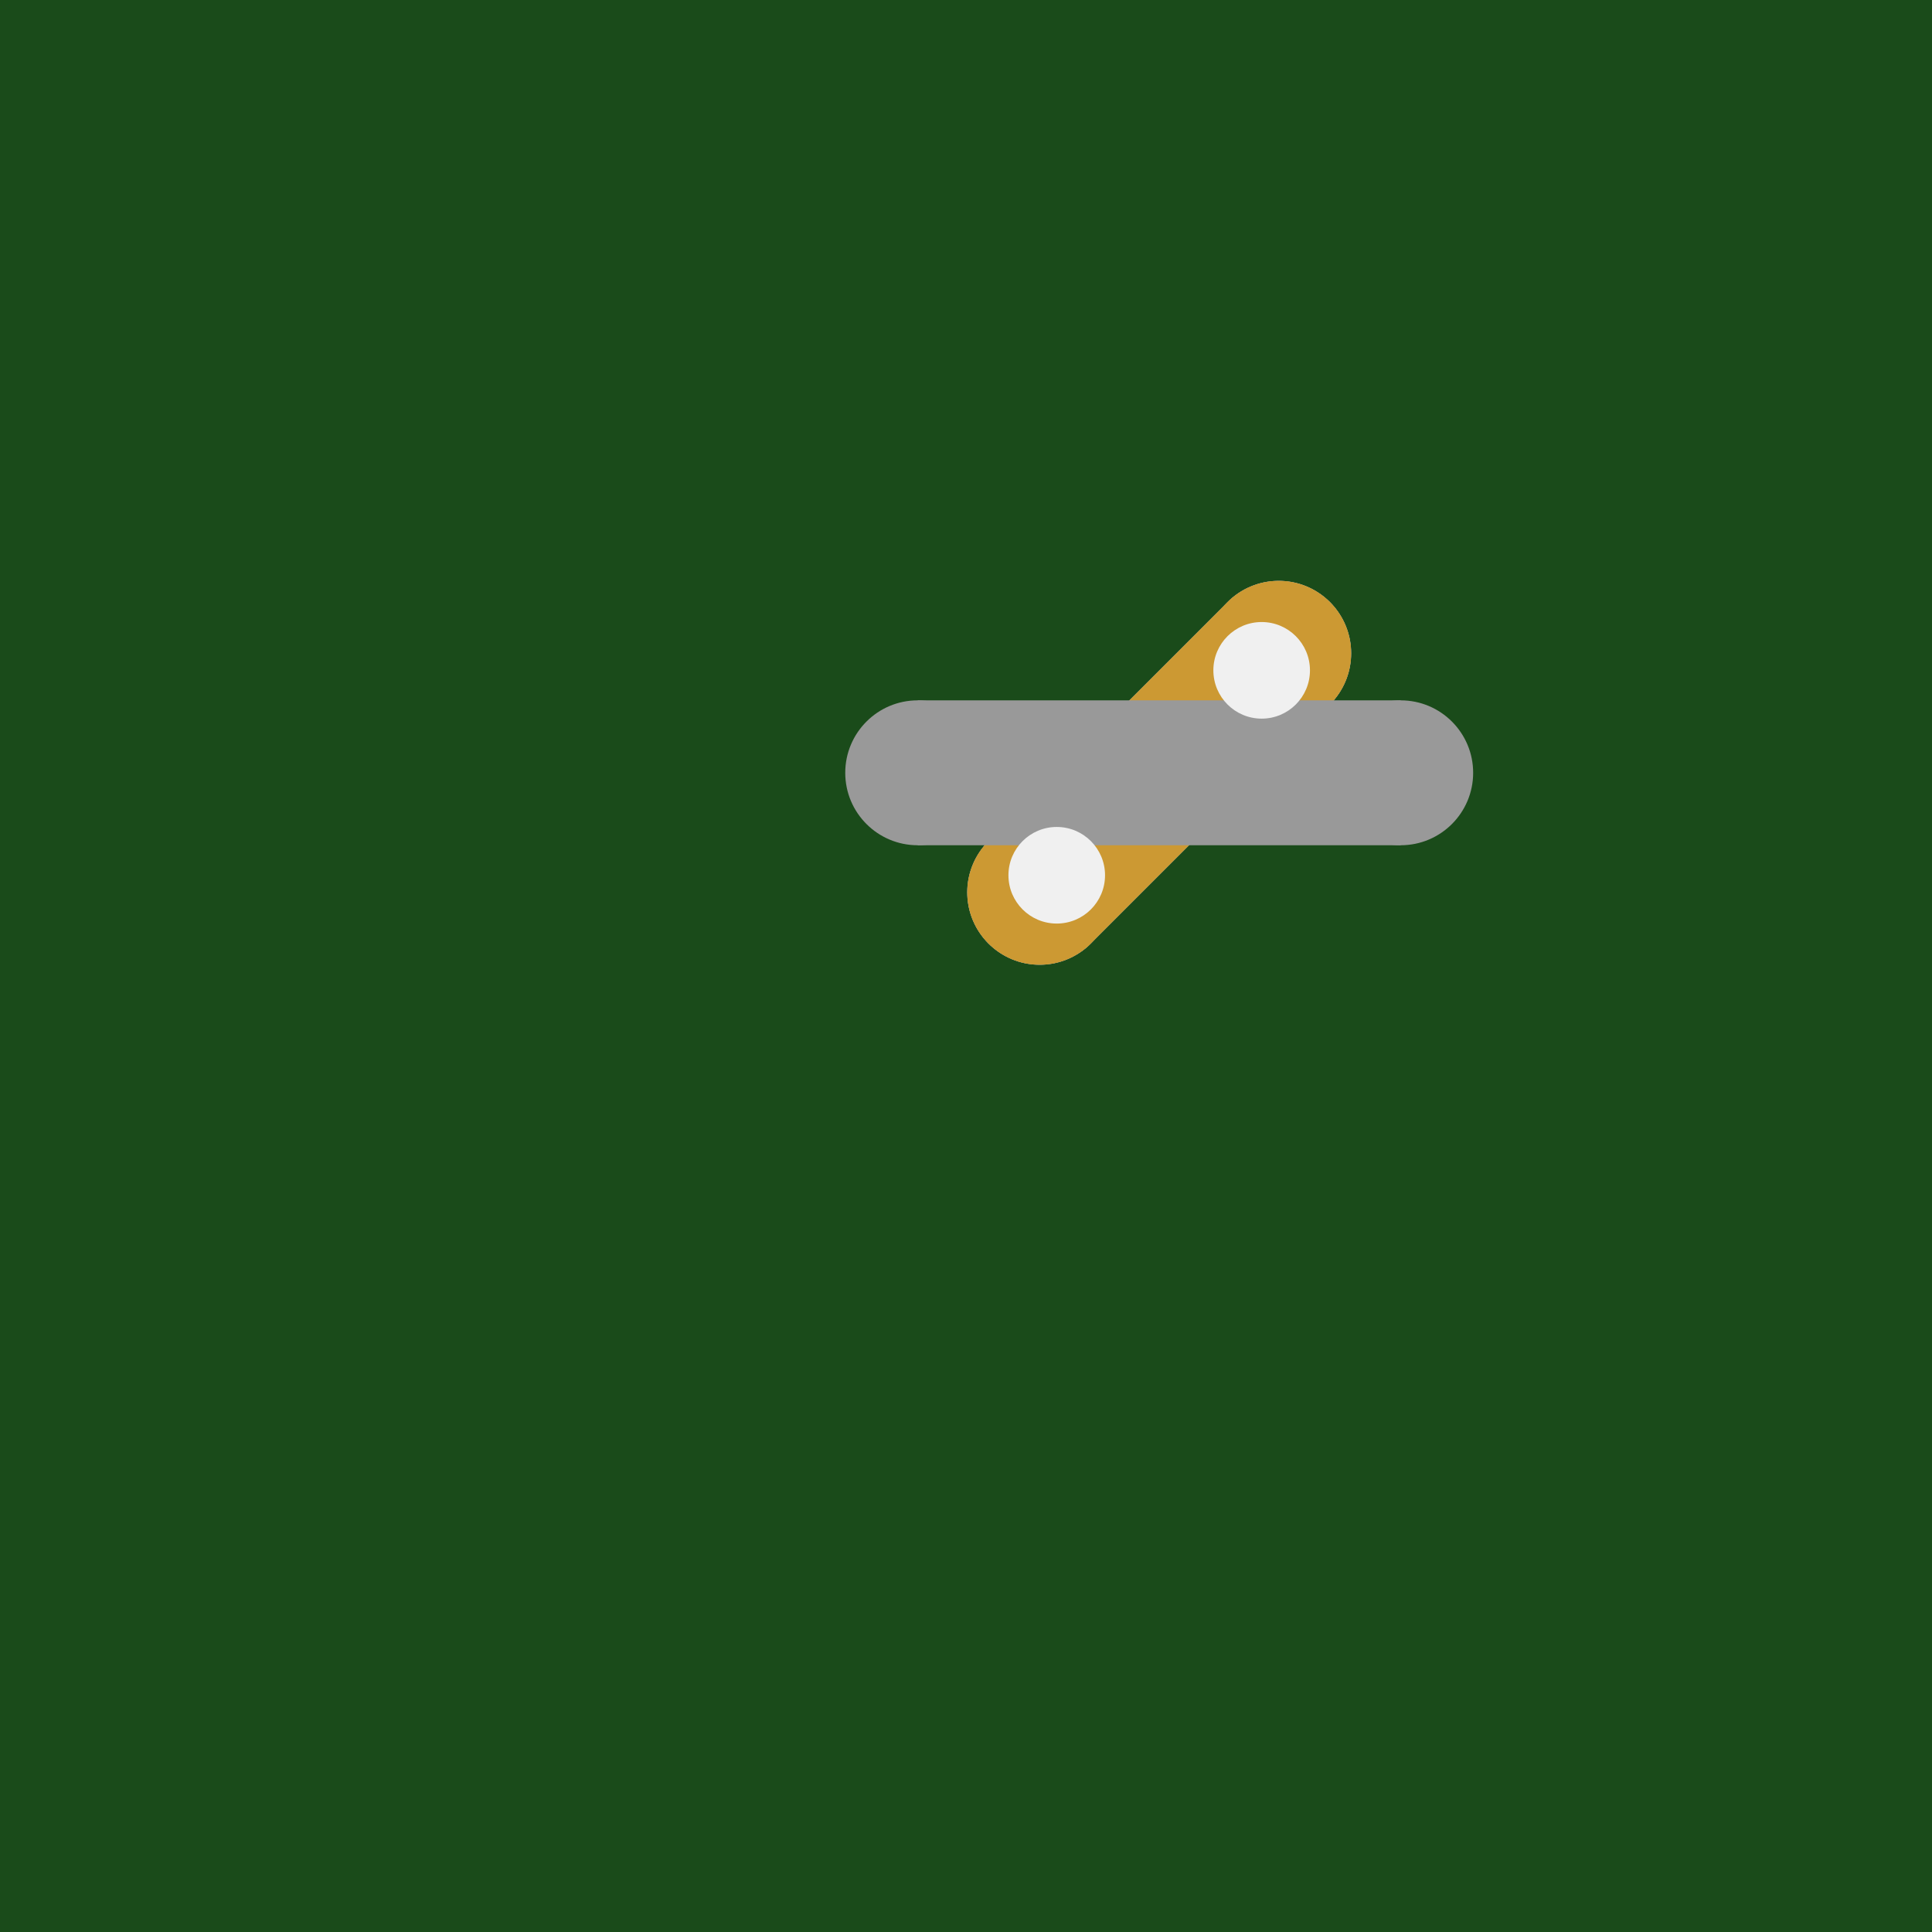
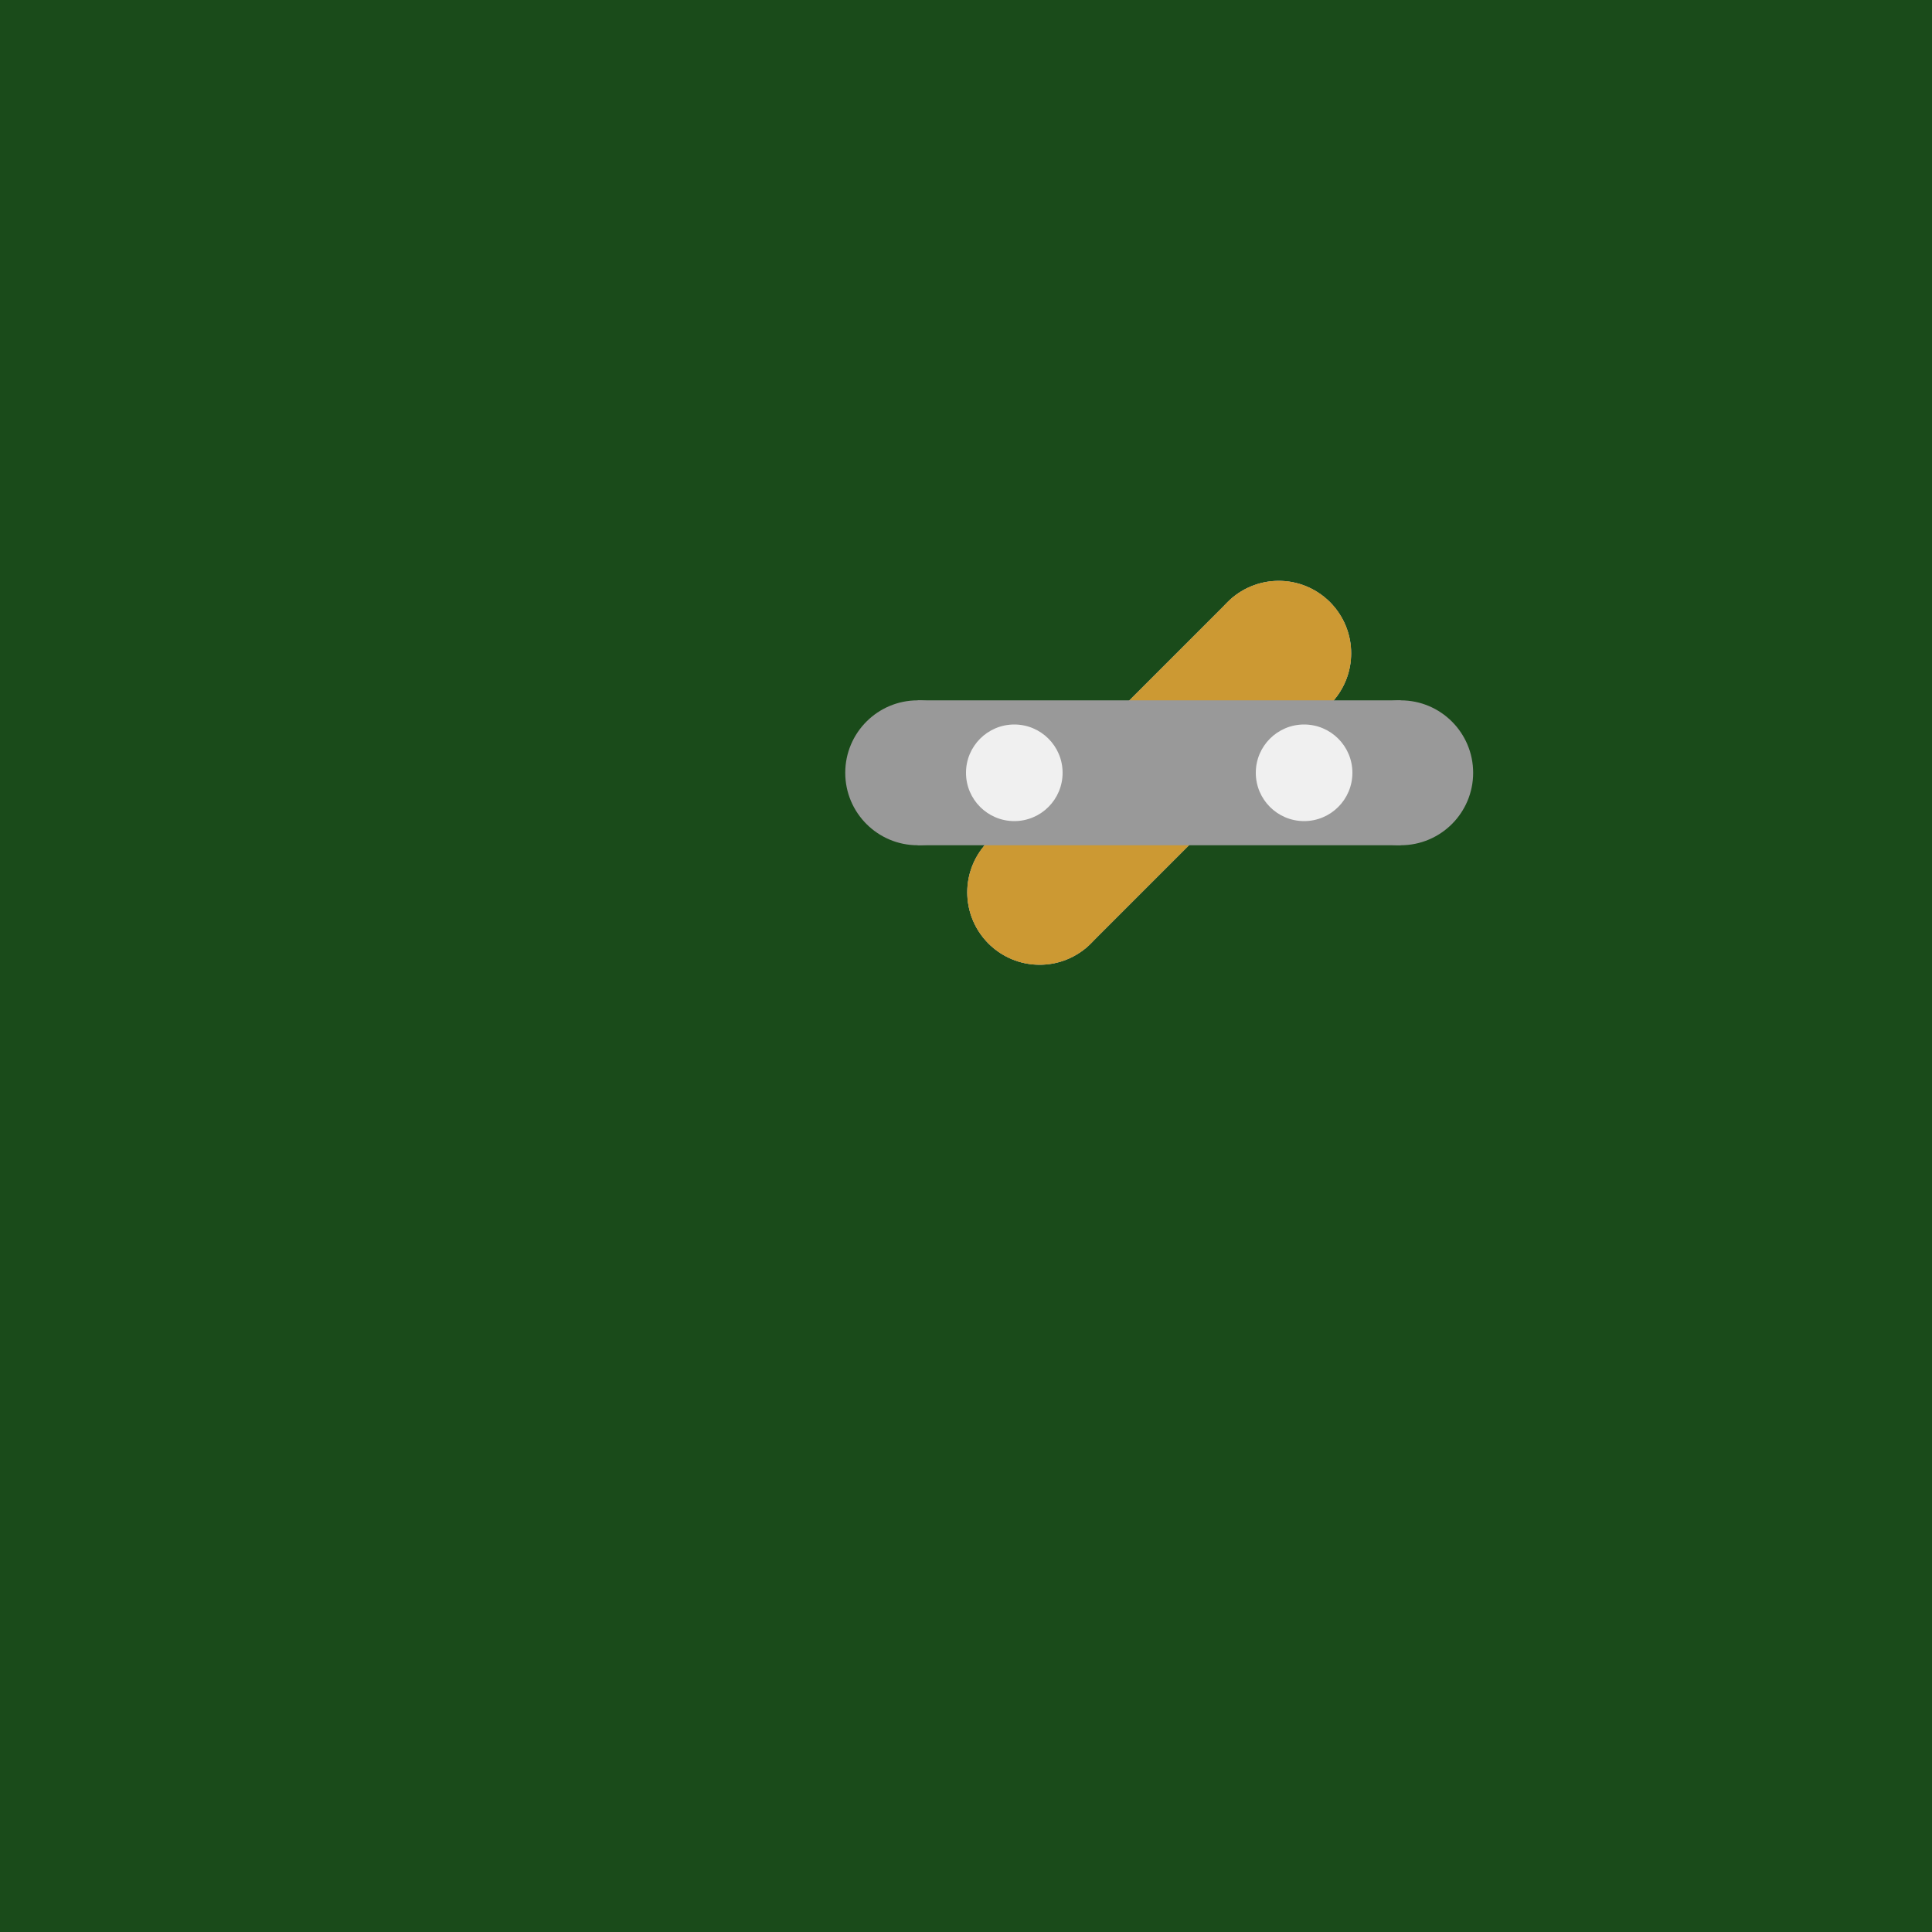
- <svg xmlns="http://www.w3.org/2000/svg" xmlns:xlink="http://www.w3.org/1999/xlink" version="1.1" stroke-linecap="round" stroke-linejoin="round" stroke-width="0" fill-rule="evenodd" clip-rule="evenodd" id="U6CekvD_vppg_top" viewBox="-10000 -10000 20000 20000" width="20mm" height="20mm">
+ <svg xmlns="http://www.w3.org/2000/svg" xmlns:xlink="http://www.w3.org/1999/xlink" version="1.1" stroke-linecap="round" stroke-linejoin="round" stroke-width="0" fill-rule="evenodd" clip-rule="evenodd" id="ppxQtZQr_77E_top" viewBox="-10000 -10000 20000 20000" width="20mm" height="20mm">
  <defs>
-     <style>.U6CekvD_vppg_fr4 {color: #666666;}
- .U6CekvD_vppg_cu {color: #cccccc;}
- .U6CekvD_vppg_cf {color: #cc9933;}
- .U6CekvD_vppg_sm {color: #004200; opacity: 0.749;}
- .U6CekvD_vppg_ss {color: #ffffff;}
- .U6CekvD_vppg_sp {color: #999999;}
- .U6CekvD_vppg_out {color: #000000;}</style>
-     <circle cx="0" cy="0" r="750" id="ddnuDbf5pyle_pad-11" />
-     <circle cx="0" cy="0" r="750" id="eg_DlCQjZKZN_pad-11" />
-     <g id="cJ-1UWZCFK_h_pad-10">
+     <style>.ppxQtZQr_77E_fr4 {color: #666666;}
+ .ppxQtZQr_77E_cu {color: #cccccc;}
+ .ppxQtZQr_77E_cf {color: #cc9933;}
+ .ppxQtZQr_77E_sm {color: #004200; opacity: 0.749;}
+ .ppxQtZQr_77E_ss {color: #ffffff;}
+ .ppxQtZQr_77E_sp {color: #999999;}
+ .ppxQtZQr_77E_out {color: #000000;}</style>
+     <circle cx="0" cy="0" r="750" id="VWz8SOMjjkA4_pad-11" />
+     <circle cx="0" cy="0" r="750" id="fOQTbX23f2zy_pad-11" />
+     <g id="wZvJIAf1Lw4y_pad-10">
      <rect x="-2500" y="-750" width="5000" height="1500" />
      <circle cx="-2500" cy="0" r="750" />
      <circle cx="2500" cy="0" r="750" />
    </g>
-     <circle cx="0" cy="0" r="500" id="Vft8fjPrmv3E_pad-10" />
-     <g id="U6CekvD_vppg_top_copper">
-       <use xlink:href="#ddnuDbf5pyle_pad-11" x="762.563" y="762.563" />
-       <use xlink:href="#ddnuDbf5pyle_pad-11" x="3237.437" y="3237.437" />
+     <circle cx="0" cy="0" r="500" id="cguJMGq666qe_pad-10" />
+     <g id="ppxQtZQr_77E_top_copper">
+       <use xlink:href="#VWz8SOMjjkA4_pad-11" x="762.563" y="762.563" />
+       <use xlink:href="#VWz8SOMjjkA4_pad-11" x="3237.437" y="3237.437" />
      <path d="M 762.563 762.563 3237.437 3237.437" fill="none" stroke-width="1500" />
    </g>
-     <g id="U6CekvD_vppg_top_soldermask">
-       <use xlink:href="#eg_DlCQjZKZN_pad-11" x="762.563" y="762.563" />
-       <use xlink:href="#eg_DlCQjZKZN_pad-11" x="3237.437" y="3237.437" />
+     <g id="ppxQtZQr_77E_top_soldermask">
+       <use xlink:href="#fOQTbX23f2zy_pad-11" x="762.563" y="762.563" />
+       <use xlink:href="#fOQTbX23f2zy_pad-11" x="3237.437" y="3237.437" />
      <path d="M 762.563 762.563 3237.437 3237.437" fill="none" stroke-width="1500" />
    </g>
-     <g id="U6CekvD_vppg_top_solderpaste">
-       <use xlink:href="#cJ-1UWZCFK_h_pad-10" x="2000" y="2000" />
+     <g id="ppxQtZQr_77E_top_solderpaste">
+       <use xlink:href="#wZvJIAf1Lw4y_pad-10" x="2000" y="2000" />
    </g>
-     <g id="U6CekvD_vppg_top_drill1">
-       <use xlink:href="#Vft8fjPrmv3E_pad-10" x="939.3" y="939.3" />
-       <use xlink:href="#Vft8fjPrmv3E_pad-10" x="3060.7" y="3060.7" />
+     <g id="ppxQtZQr_77E_top_drill1">
+       <use xlink:href="#cguJMGq666qe_pad-10" x="500" y="2000" />
+       <use xlink:href="#cguJMGq666qe_pad-10" x="3500" y="2000" />
    </g>
-     <clipPath id="U6CekvD_vppg_top_outline">
+     <clipPath id="ppxQtZQr_77E_top_outline">
      <path d="M -10000 -10000 10000 -10000 10000 10000 -10000 10000 -10000 -10000" fill="none" stroke-width="50" />
    </clipPath>
-     <mask id="U6CekvD_vppg_top_mech-mask">
+     <mask id="ppxQtZQr_77E_top_mech-mask">
      <g fill="#000" stroke="#000">
        <rect x="-10000" y="-10000" width="20000" height="20000" fill="#fff" />
-         <use xlink:href="#U6CekvD_vppg_top_drill1" />
+         <use xlink:href="#ppxQtZQr_77E_top_drill1" />
      </g>
    </mask>
-     <mask id="U6CekvD_vppg_top_cf-mask">
+     <mask id="ppxQtZQr_77E_top_cf-mask">
      <g fill="#fff" stroke="#fff">
-         <use xlink:href="#U6CekvD_vppg_top_soldermask" />
+         <use xlink:href="#ppxQtZQr_77E_top_soldermask" />
      </g>
    </mask>
-     <mask id="U6CekvD_vppg_top_sm-mask">
+     <mask id="ppxQtZQr_77E_top_sm-mask">
      <g fill="#000" stroke="#000">
        <rect x="-10000" y="-10000" width="20000" height="20000" fill="#fff" />
-         <use xlink:href="#U6CekvD_vppg_top_soldermask" />
+         <use xlink:href="#ppxQtZQr_77E_top_soldermask" />
      </g>
    </mask>
  </defs>
  <g transform="translate(0,0) scale(1,-1)">
-     <g mask="url(#U6CekvD_vppg_top_mech-mask)" clip-path="url(#U6CekvD_vppg_top_outline)">
-       <rect x="-10000" y="-10000" width="20000" height="20000" fill="currentColor" class="U6CekvD_vppg_fr4" />
-       <use xlink:href="#U6CekvD_vppg_top_copper" fill="currentColor" stroke="currentColor" class="U6CekvD_vppg_cu" />
-       <use xlink:href="#U6CekvD_vppg_top_copper" fill="currentColor" stroke="currentColor" class="U6CekvD_vppg_cf" mask="url(#U6CekvD_vppg_top_cf-mask)" />
-       <g mask="url(#U6CekvD_vppg_top_sm-mask)">
-         <rect x="-10000" y="-10000" width="20000" height="20000" fill="currentColor" class="U6CekvD_vppg_sm" />
+     <g mask="url(#ppxQtZQr_77E_top_mech-mask)" clip-path="url(#ppxQtZQr_77E_top_outline)">
+       <rect x="-10000" y="-10000" width="20000" height="20000" fill="currentColor" class="ppxQtZQr_77E_fr4" />
+       <use xlink:href="#ppxQtZQr_77E_top_copper" fill="currentColor" stroke="currentColor" class="ppxQtZQr_77E_cu" />
+       <use xlink:href="#ppxQtZQr_77E_top_copper" fill="currentColor" stroke="currentColor" class="ppxQtZQr_77E_cf" mask="url(#ppxQtZQr_77E_top_cf-mask)" />
+       <g mask="url(#ppxQtZQr_77E_top_sm-mask)">
+         <rect x="-10000" y="-10000" width="20000" height="20000" fill="currentColor" class="ppxQtZQr_77E_sm" />
      </g>
-       <use xlink:href="#U6CekvD_vppg_top_solderpaste" fill="currentColor" stroke="currentColor" class="U6CekvD_vppg_sp" />
+       <use xlink:href="#ppxQtZQr_77E_top_solderpaste" fill="currentColor" stroke="currentColor" class="ppxQtZQr_77E_sp" />
    </g>
  </g>
</svg>
